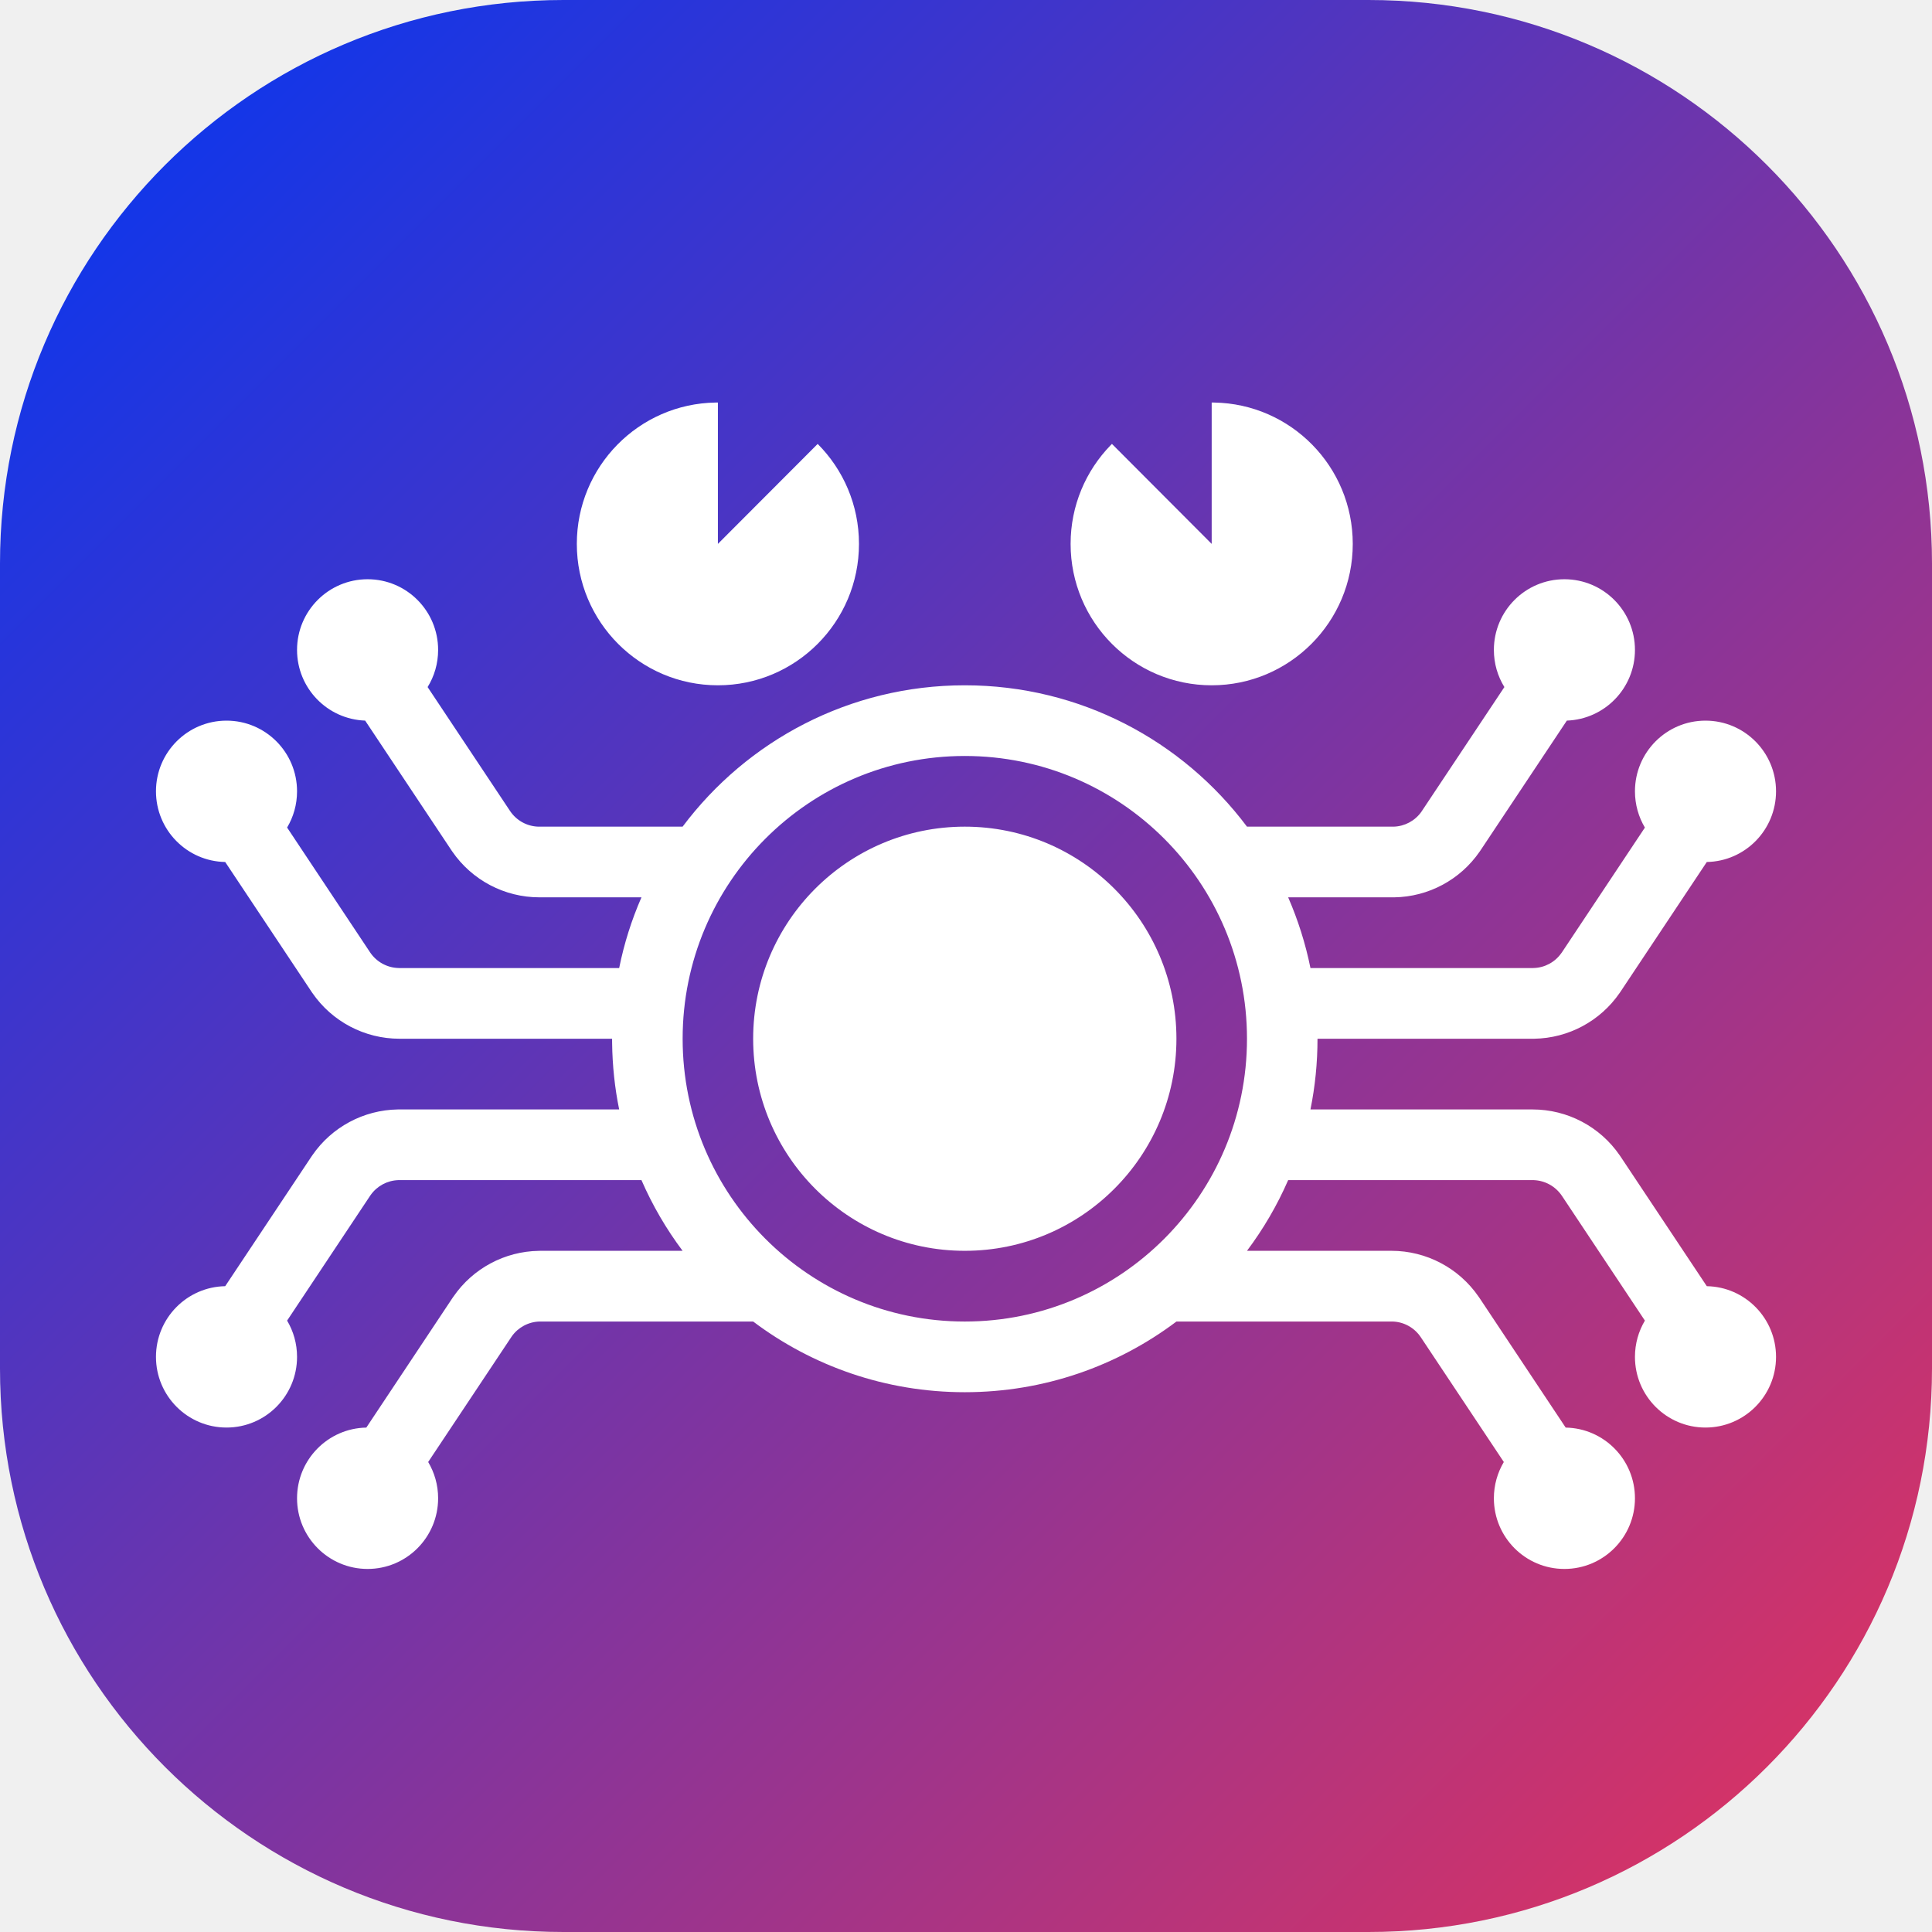
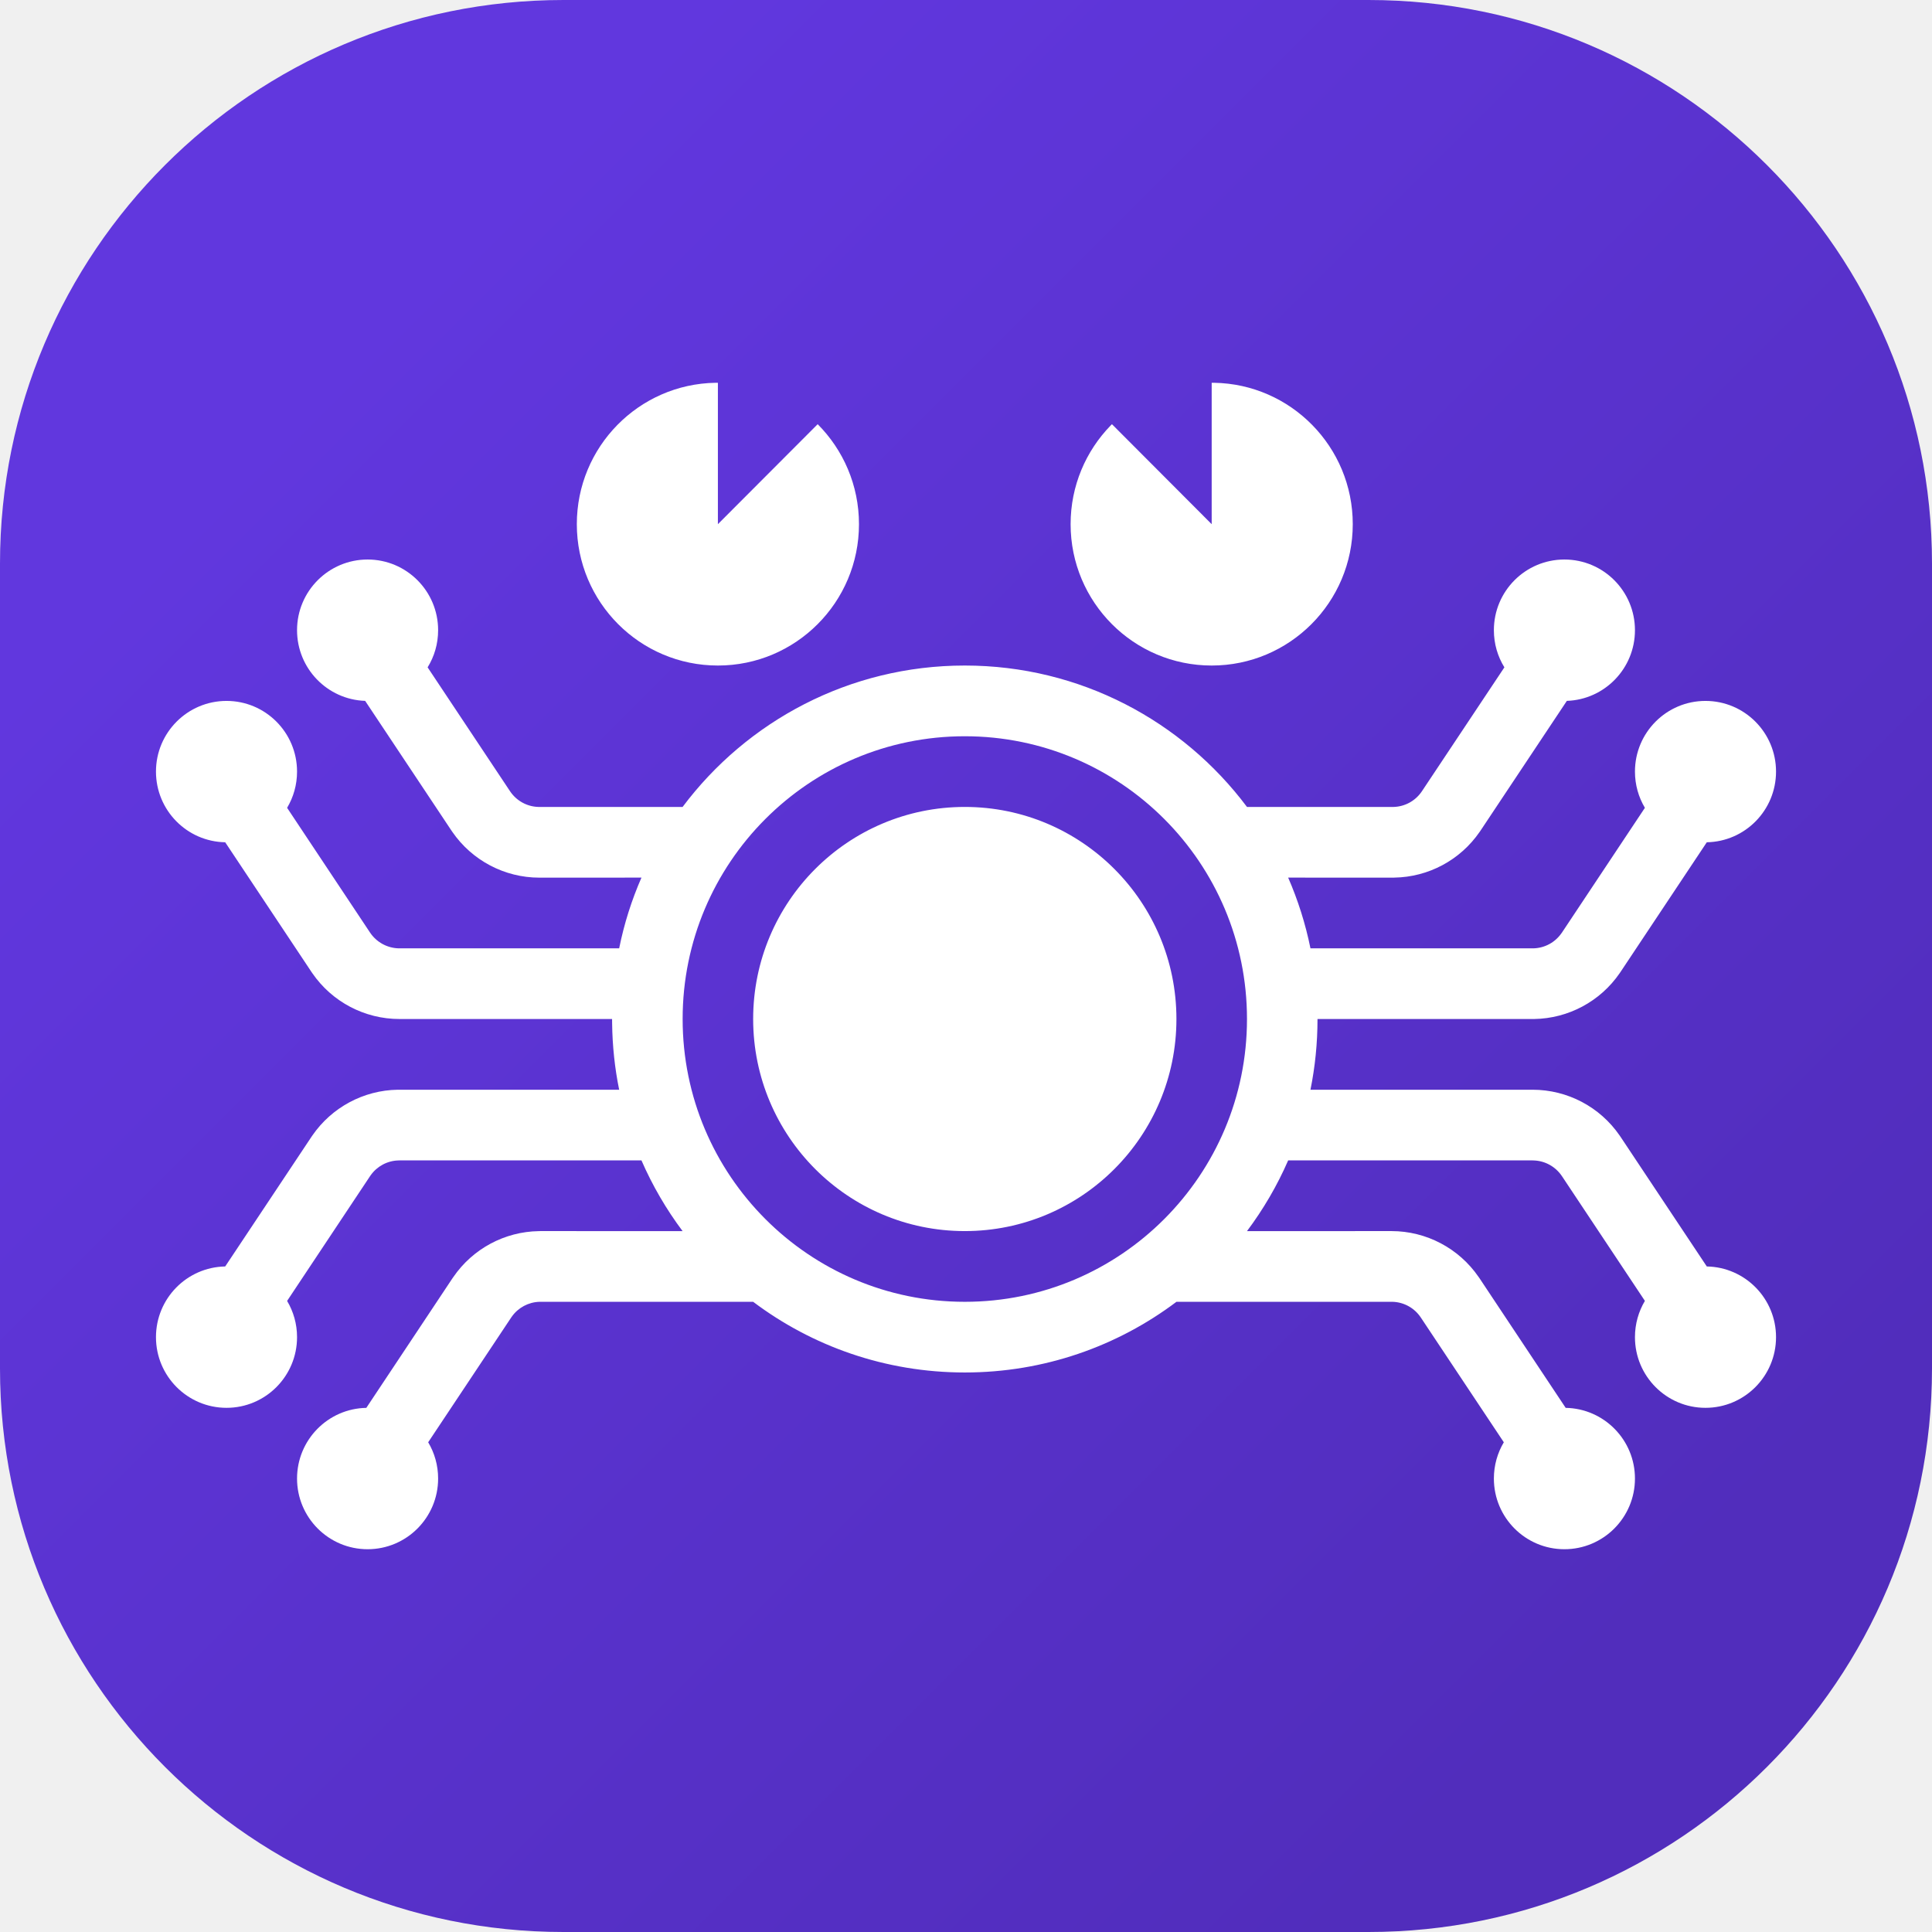
<svg xmlns="http://www.w3.org/2000/svg" width="48" height="48" viewBox="0 0 48 48" fill="none">
-   <path d="M0 14C0 6.268 6.268 0 14 0H34C41.732 0 48 6.268 48 14V34C48 41.732 41.732 48 34 48H14C6.268 48 0 41.732 0 34V14Z" fill="url(#paint0_linear_1301_947)" />
-   <path fill-rule="evenodd" clip-rule="evenodd" d="M38.867 14.391C39.835 14.391 40.62 15.177 40.62 16.147C40.62 17.097 39.868 17.87 38.928 17.903L36.787 21.121L36.763 21.156C36.281 21.857 35.49 22.281 34.641 22.294L34.599 22.294L32.004 22.294C32.247 22.852 32.434 23.44 32.558 24.051L38.077 24.051L38.105 24.05C38.378 24.042 38.631 23.906 38.789 23.683L38.806 23.66L40.867 20.561C40.71 20.297 40.62 19.989 40.62 19.66C40.62 18.69 41.404 17.904 42.372 17.904C43.34 17.904 44.125 18.69 44.125 19.66C44.125 20.619 43.358 21.399 42.405 21.416L40.264 24.634L40.24 24.669C39.758 25.369 38.968 25.793 38.118 25.807L38.077 25.807L32.733 25.807C32.733 26.409 32.673 26.996 32.558 27.564L38.077 27.564C38.941 27.564 39.75 27.99 40.24 28.702L40.264 28.737L42.405 31.955C43.358 31.972 44.125 32.752 44.125 33.711C44.125 34.681 43.34 35.467 42.372 35.467C41.404 35.467 40.62 34.681 40.62 33.711C40.62 33.382 40.71 33.074 40.867 32.81L38.806 29.711C38.648 29.475 38.387 29.33 38.105 29.32L38.077 29.32L32.004 29.32C31.731 29.947 31.386 30.536 30.981 31.076L34.571 31.076C35.436 31.076 36.245 31.503 36.735 32.215L36.759 32.249L38.899 35.468C39.852 35.485 40.62 36.264 40.62 37.224C40.62 38.194 39.835 38.98 38.867 38.98C37.899 38.98 37.115 38.194 37.115 37.224C37.115 36.895 37.205 36.587 37.362 36.323L35.3 33.224C35.143 32.987 34.882 32.842 34.6 32.833L34.571 32.833L29.229 32.833C27.764 33.936 25.943 34.589 23.97 34.589C21.997 34.589 20.177 33.936 18.712 32.833L13.429 32.833L13.4 32.833C13.128 32.842 12.874 32.978 12.716 33.2L12.7 33.224L10.638 36.323C10.795 36.587 10.885 36.895 10.885 37.224C10.885 38.194 10.101 38.98 9.133 38.98C8.165 38.98 7.38 38.194 7.38 37.224C7.38 36.264 8.148 35.485 9.101 35.468L11.241 32.249L11.265 32.215C11.747 31.514 12.538 31.09 13.387 31.077L13.429 31.076L16.959 31.076C16.554 30.536 16.21 29.947 15.937 29.32L9.924 29.32L9.895 29.32C9.622 29.329 9.369 29.465 9.21 29.688L9.194 29.711L7.133 32.81C7.29 33.074 7.38 33.382 7.38 33.711C7.38 34.681 6.596 35.467 5.628 35.467C4.66 35.467 3.875 34.681 3.875 33.711C3.875 32.752 4.642 31.972 5.595 31.955L7.736 28.737L7.76 28.702C8.242 28.002 9.033 27.578 9.882 27.564L9.924 27.564L15.383 27.564C15.274 27.03 15.215 26.478 15.208 25.913L15.207 25.807L9.924 25.807C9.059 25.807 8.25 25.381 7.76 24.669L7.736 24.634L5.595 21.416C4.642 21.399 3.875 20.619 3.875 19.66C3.875 18.69 4.66 17.904 5.628 17.904C6.596 17.904 7.38 18.69 7.38 19.66C7.38 19.989 7.29 20.297 7.133 20.56L9.194 23.66C9.352 23.896 9.613 24.041 9.895 24.05L9.924 24.051L15.383 24.051C15.506 23.44 15.693 22.852 15.937 22.294L13.401 22.294C12.536 22.294 11.727 21.868 11.237 21.156L11.213 21.121L9.072 17.903C8.132 17.87 7.38 17.097 7.38 16.147C7.38 15.177 8.165 14.391 9.133 14.391C10.101 14.391 10.885 15.177 10.885 16.147C10.885 16.486 10.79 16.802 10.624 17.07L12.671 20.147C12.829 20.384 13.09 20.529 13.372 20.538L13.401 20.538L16.959 20.538C18.558 18.405 21.103 17.026 23.97 17.026C26.837 17.026 29.382 18.405 30.981 20.538L34.599 20.538L34.628 20.538C34.901 20.529 35.154 20.393 35.312 20.171L35.328 20.147L37.376 17.07C37.21 16.802 37.115 16.486 37.115 16.147C37.115 15.177 37.899 14.391 38.867 14.391ZM23.97 18.782C20.099 18.782 16.96 21.927 16.96 25.807C16.96 29.687 20.099 32.833 23.97 32.833C27.842 32.833 30.981 29.687 30.981 25.807C30.981 21.927 27.842 18.782 23.97 18.782ZM23.97 20.538C26.874 20.538 29.228 22.897 29.228 25.807C29.228 28.717 26.874 31.076 23.97 31.076C21.066 31.076 18.712 28.717 18.712 25.807C18.712 22.897 21.066 20.538 23.97 20.538ZM30.104 10L30.162 10.001C32.071 10.031 33.609 11.592 33.609 13.513C33.609 15.453 32.04 17.026 30.104 17.026C28.168 17.026 26.599 15.453 26.599 13.513C26.599 12.559 26.978 11.695 27.593 11.062L27.626 11.029L30.104 13.513V10ZM17.836 10V13.513L20.315 11.029C20.949 11.665 21.341 12.543 21.341 13.513C21.341 15.453 19.772 17.026 17.836 17.026C15.9 17.026 14.331 15.453 14.331 13.513C14.331 11.592 15.869 10.031 17.778 10.001L17.836 10Z" fill="white" />
+   <g clip-path="url(#clip0_2123_6080)">
+     <path d="M0 14C0 6.268 6.268 0 14 0H34C41.732 0 48 6.268 48 14V34C48 41.732 41.732 48 34 48H14C6.268 48 0 41.732 0 34V14Z" fill="url(#paint0_linear_2123_6080)" />
+     <path d="M38.867 13.901C39.835 13.901 40.62 14.687 40.62 15.657C40.62 16.607 39.868 17.381 38.928 17.413L36.787 20.631L36.763 20.666C36.281 21.367 35.49 21.791 34.641 21.804L34.599 21.805L32.004 21.804C32.247 22.362 32.434 22.95 32.558 23.561L38.077 23.561L38.105 23.561C38.378 23.552 38.631 23.416 38.789 23.193L38.806 23.17L40.867 20.07C40.71 19.807 40.62 19.499 40.62 19.17C40.62 18.2 41.404 17.414 42.372 17.414C43.34 17.414 44.125 18.2 44.125 19.17C44.125 20.129 43.358 20.909 42.405 20.926L40.264 24.144L40.24 24.179C39.758 24.879 38.968 25.303 38.118 25.317L38.077 25.317L32.733 25.317C32.733 25.919 32.673 26.506 32.558 27.074L38.077 27.074C38.941 27.074 39.75 27.5 40.24 28.212L40.264 28.247L42.405 31.465C43.358 31.482 44.125 32.262 44.125 33.221C44.125 34.191 43.34 34.977 42.372 34.977C41.404 34.977 40.62 34.191 40.62 33.221C40.62 32.892 40.71 32.584 40.867 32.32L38.806 29.221C38.648 28.985 38.387 28.84 38.105 28.831L38.077 28.83L32.004 28.83C31.731 29.457 31.386 30.046 30.981 30.587L34.571 30.586C35.436 30.586 36.245 31.013 36.735 31.725L36.759 31.759L38.899 34.978C39.852 34.995 40.62 35.774 40.62 36.734C40.62 37.704 39.835 38.49 38.867 38.49C37.899 38.49 37.115 37.704 37.115 36.734C37.115 36.404 37.205 36.096 37.362 35.833L35.3 32.734C35.143 32.497 34.882 32.352 34.6 32.343L34.571 32.343L29.229 32.343C27.764 33.446 25.943 34.099 23.97 34.099C21.997 34.099 20.177 33.446 18.712 32.343L13.429 32.343L13.4 32.343C13.128 32.352 12.874 32.488 12.716 32.711L12.7 32.734L10.638 35.833C10.795 36.096 10.885 36.404 10.885 36.734C10.885 37.704 10.101 38.49 9.133 38.49C8.165 38.49 7.38 37.704 7.38 36.734C7.38 35.774 8.148 34.995 9.101 34.978L11.241 31.759L11.265 31.725C11.747 31.024 12.538 30.6 13.387 30.587L13.429 30.586L16.959 30.587C16.554 30.046 16.21 29.457 15.937 28.83L9.924 28.83L9.895 28.831C9.622 28.839 9.369 28.975 9.21 29.198L9.194 29.221L7.133 32.321C7.29 32.584 7.38 32.892 7.38 33.221C7.38 34.191 6.596 34.977 5.628 34.977C4.66 34.977 3.875 34.191 3.875 33.221C3.875 32.262 4.642 31.482 5.595 31.465L7.736 28.247L7.76 28.212C8.242 27.512 9.033 27.087 9.882 27.074L9.924 27.074L15.383 27.074C15.274 26.54 15.215 25.988 15.208 25.423L15.207 25.317L9.924 25.317C9.059 25.317 8.25 24.891 7.76 24.179L7.736 24.144L5.595 20.926C4.642 20.909 3.875 20.129 3.875 19.17C3.875 18.2 4.66 17.414 5.628 17.414C6.596 17.414 7.38 18.2 7.38 19.17C7.38 19.499 7.29 19.807 7.133 20.07L9.194 23.17C9.352 23.406 9.613 23.551 9.895 23.561L9.924 23.561L15.383 23.561C15.506 22.95 15.693 22.362 15.937 21.804L13.401 21.805C12.536 21.805 11.727 21.378 11.237 20.666L11.213 20.631L9.072 17.413C8.132 17.381 7.38 16.607 7.38 15.657C7.38 14.687 8.165 13.901 9.133 13.901C10.101 13.901 10.885 14.687 10.885 15.657C10.885 15.996 10.79 16.312 10.624 16.58L12.671 19.657C12.829 19.894 13.09 20.039 13.372 20.048L13.401 20.048L16.959 20.048C18.558 17.915 21.103 16.535 23.97 16.535C26.837 16.535 29.382 17.915 30.981 20.048L34.599 20.048L34.628 20.048C34.901 20.039 35.154 19.903 35.312 19.68L35.328 19.657L37.376 16.58C37.21 16.312 37.115 15.996 37.115 15.657C37.115 14.687 37.899 13.901 38.867 13.901ZM23.97 18.292C20.099 18.292 16.96 21.437 16.96 25.317C16.96 29.197 20.099 32.343 23.97 32.343C27.842 32.343 30.981 29.197 30.981 25.317C30.981 21.437 27.842 18.292 23.97 18.292ZM23.97 20.048C26.874 20.048 29.228 22.407 29.228 25.317C29.228 28.227 26.874 30.586 23.97 30.586C21.066 30.586 18.712 28.227 18.712 25.317C18.712 22.407 21.066 20.048 23.97 20.048ZM30.104 9.51L30.162 9.51C32.071 9.541 33.609 11.102 33.609 13.023C33.609 14.963 32.04 16.535 30.104 16.535C28.168 16.535 26.599 14.963 26.599 13.023C26.599 12.069 26.978 11.205 27.593 10.572L27.626 10.539L30.104 13.023V9.51ZM17.836 9.51V13.023L20.315 10.539C20.949 11.175 21.341 12.053 21.341 13.023C21.341 14.963 19.772 16.535 17.836 16.535C15.9 16.535 14.331 14.963 14.331 13.023C14.331 11.102 15.869 9.541 17.778 9.51L17.836 9.51Z" fill="white" />
+   </g>
  <defs>
-     <linearGradient id="paint0_linear_1301_947" x1="48" y1="48" x2="0" y2="0" gradientUnits="userSpaceOnUse">
-       <stop stop-color="#E6335B" />
-       <stop offset="1" stop-color="#0036F5" />
+     <linearGradient id="paint0_linear_2123_6080" x1="48" y1="48" x2="0" y2="0" gradientUnits="userSpaceOnUse">
+       <stop offset="0.155" stop-color="#512DBC" />
+       <stop offset="0.819" stop-color="#6137DE" />
    </linearGradient>
+     <clipPath id="clip0_2123_6080">
+       <rect width="48" height="48" fill="white" />
+     </clipPath>
  </defs>
</svg>
